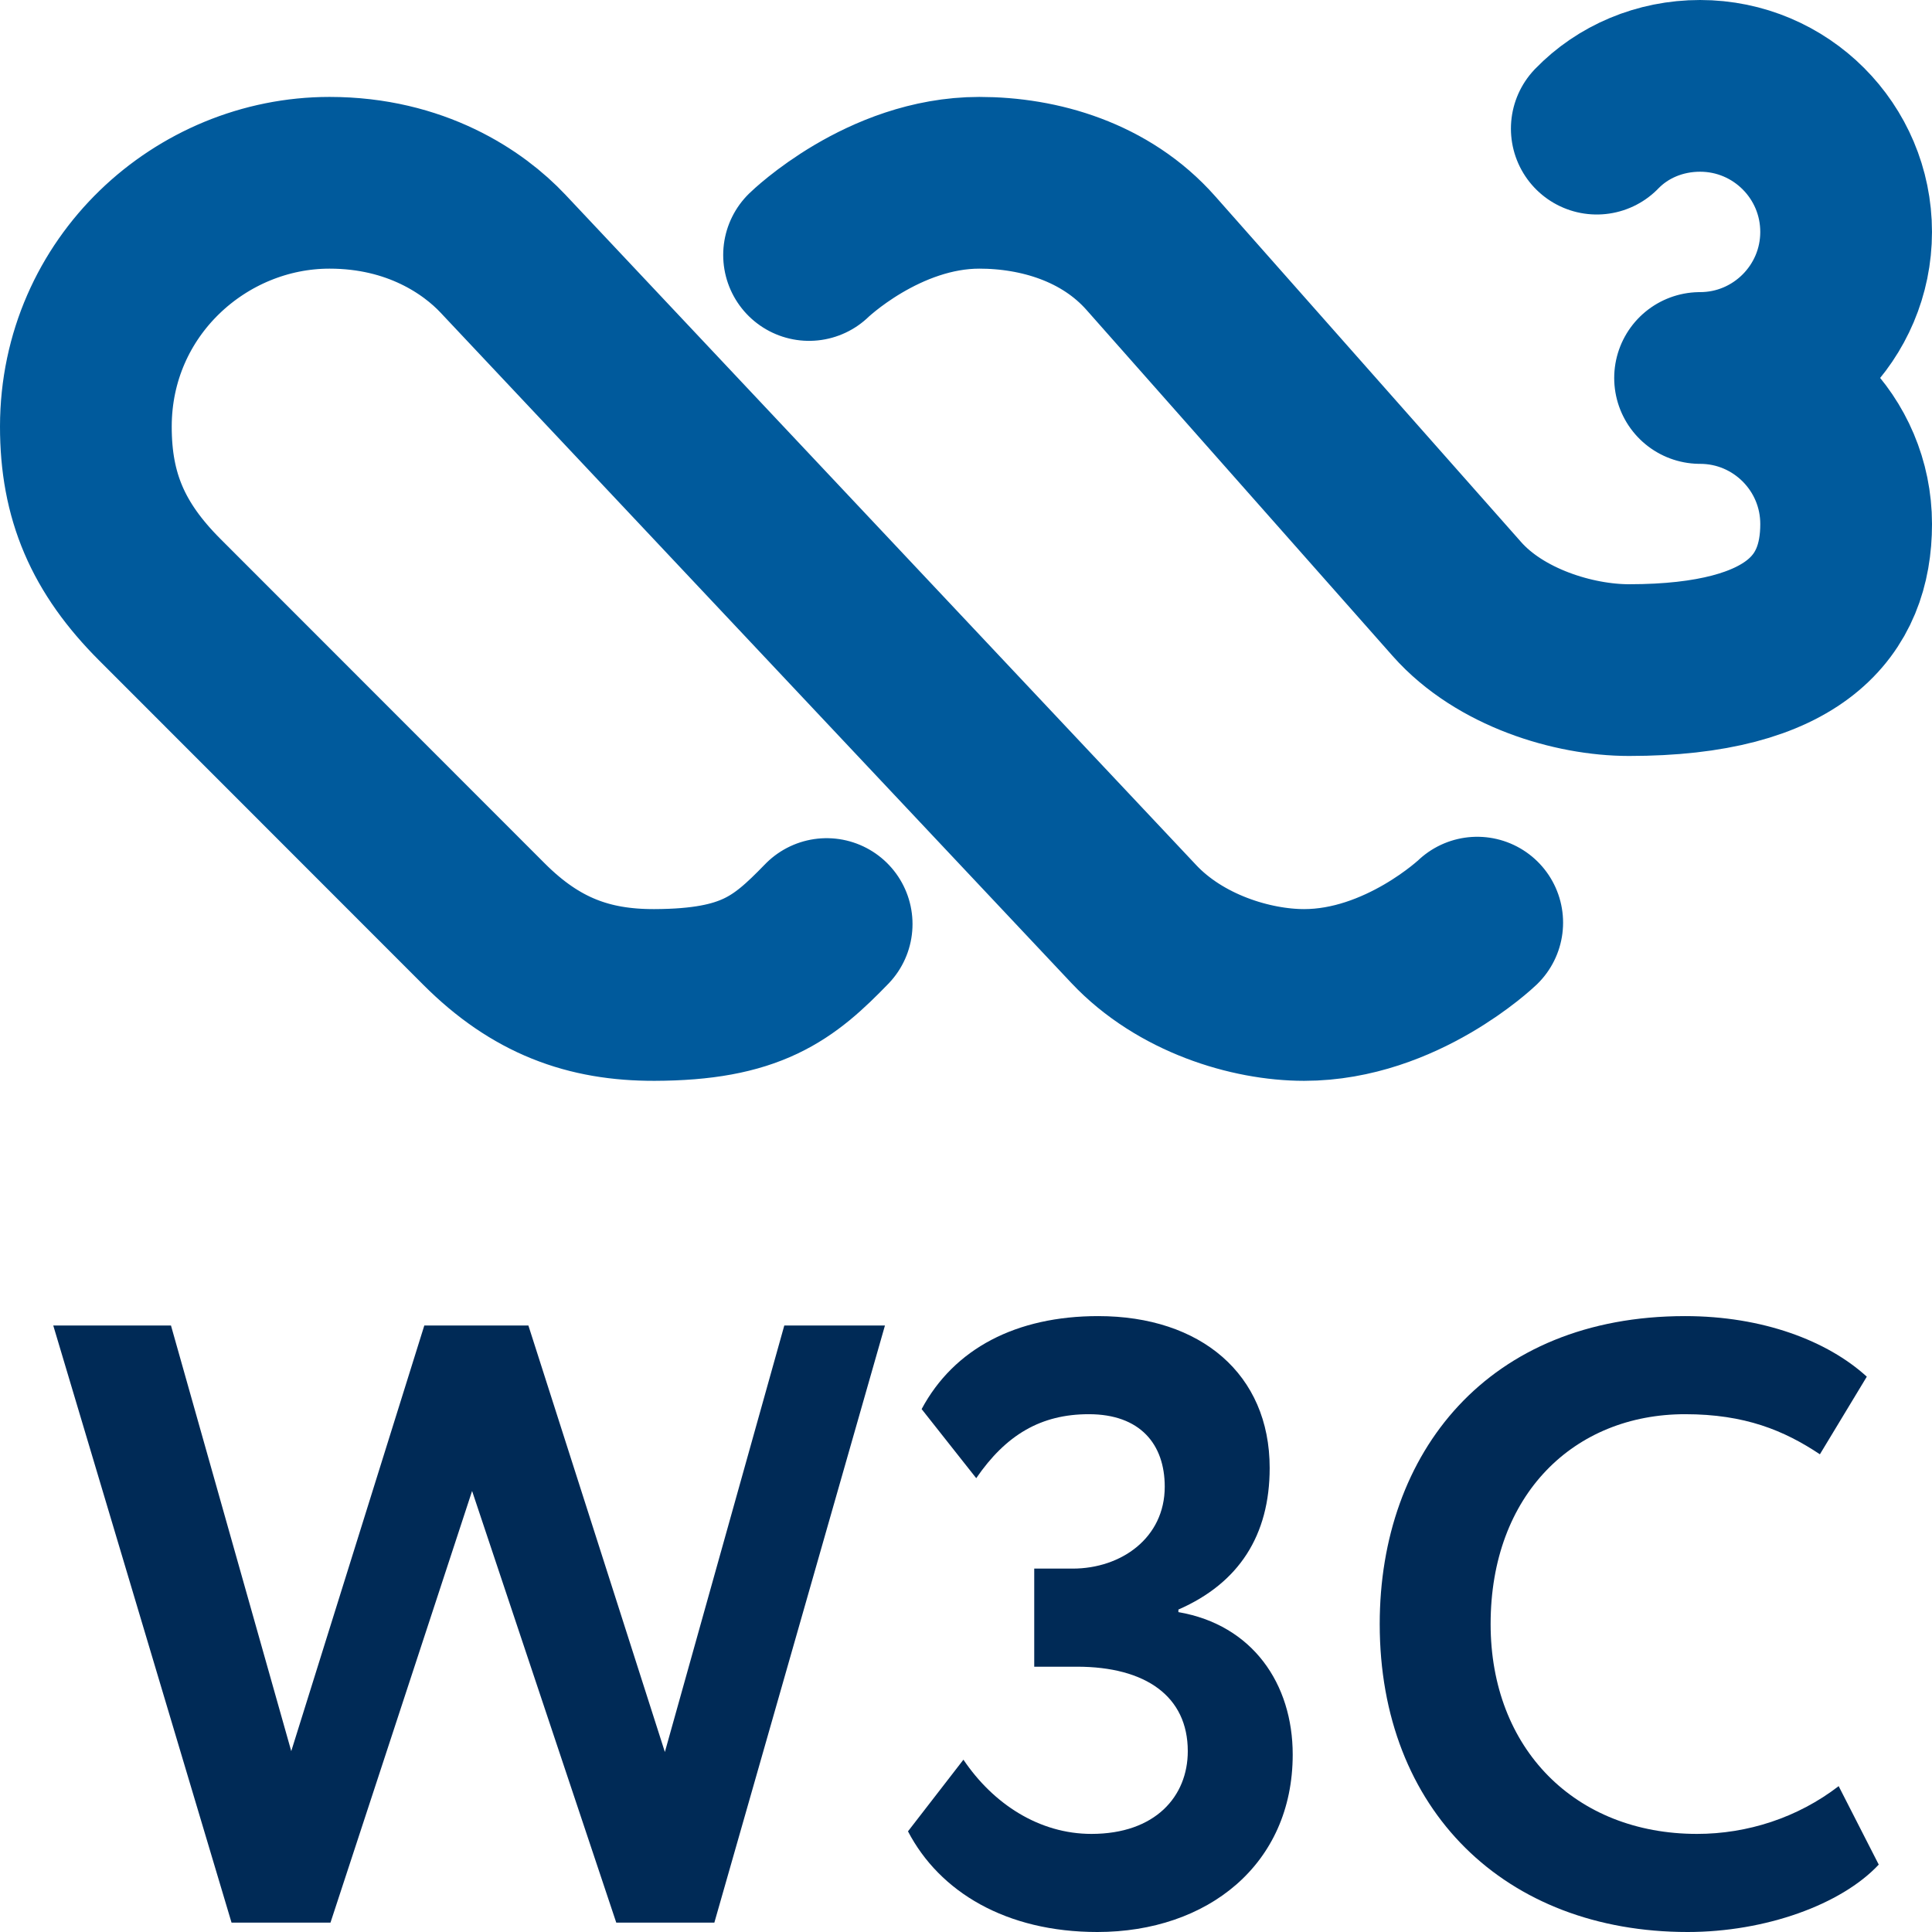
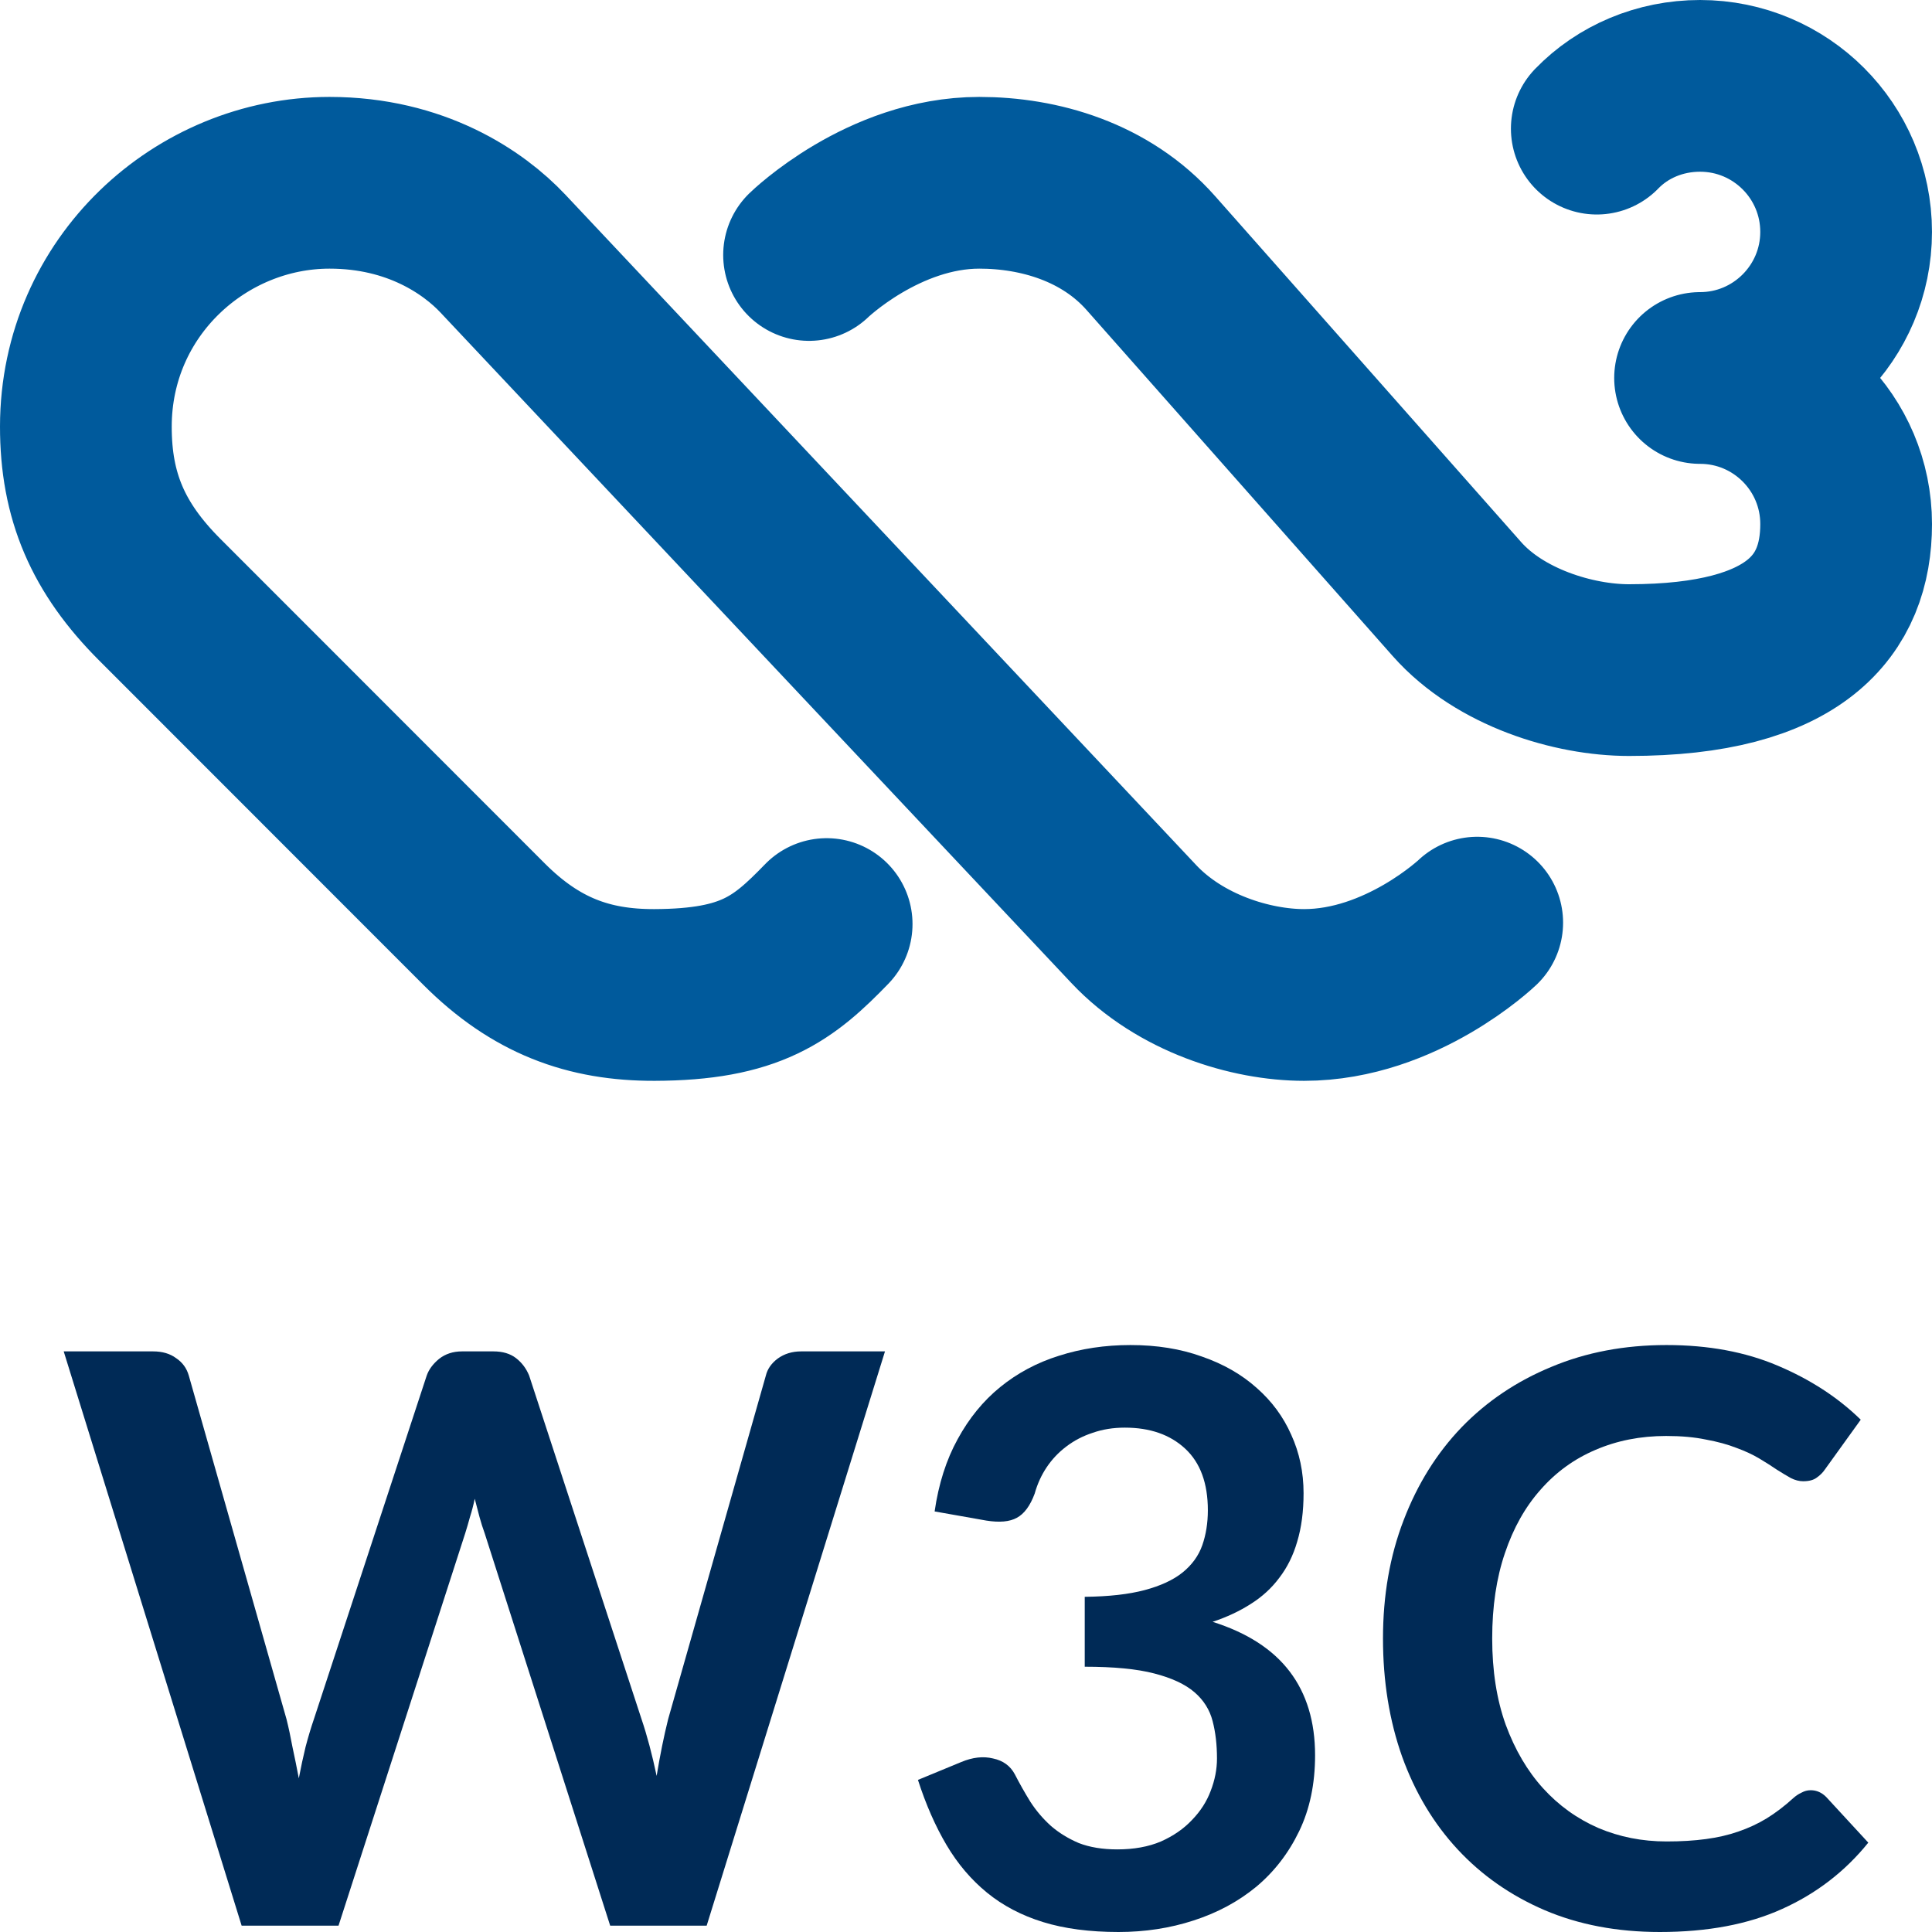
<svg xmlns="http://www.w3.org/2000/svg" width="120" height="120" version="1.1" viewBox="0 0 120 120" id="svg12" xml:space="preserve">
  <defs id="defs16" />
-   <g aria-label="W3C" transform="matrix(0.6384169,0,0,0.6384169,-50.51282,-57.65354)" id="g8">
-     <path d="M 148.622,277.359 H 139.078 L 125.052,235.365 111.275,277.359 H 101.648 L 84.303,219.264 H 95.756 L 107.458,260.677 120.404,219.264 H 130.529 L 143.808,260.76 155.427,219.264 H 165.22 L 148.622,277.359 Z" style="fill:#002a56" id="path2" />
-     <path d="M 167.46,268.479 172.854,261.507 C 175.759,265.823 180.241,268.728 185.304,268.728 191.528,268.728 194.682,265.076 194.682,260.677 194.682,255.366 190.615,252.461 183.893,252.461 H 179.743 V 242.917 H 183.478 C 188.208,242.917 192.44,239.929 192.44,234.95 192.44,230.8 190.034,227.895 185.055,227.895 180.407,227.895 177.004,229.887 174.1,234.12 L 168.788,227.397 C 171.942,221.505 178,218.351 185.968,218.351 195.927,218.351 202.649,223.995 202.649,233.124 202.649,239.68 199.661,244.328 193.769,246.901 V 247.15 C 200.989,248.394 204.89,254.121 204.89,261.009 204.89,271.715 196.591,278.272 185.885,278.272 177.004,278.272 170.531,274.372 167.46,268.479 Z" style="fill:#002a56" id="path4" />
-     <path d="M 261.906,271.715 C 258.255,275.616 250.868,278.272 243.316,278.272 225.556,278.272 213.355,266.404 213.355,248.311 213.355,231.63 223.896,218.351 243.067,218.351 250.619,218.351 256.927,220.758 260.744,224.244 L 256.18,231.796 C 252.694,229.472 248.877,227.895 243.067,227.895 232.278,227.895 224.145,235.697 224.145,248.311 224.145,260.428 232.361,268.728 244.229,268.728 249.126,268.728 254.022,267.151 258.006,264.081 Z" style="fill:#002a56" id="path6" />
+   <path style="opacity:1;fill:none;stroke:#005a9c;stroke-width:10.666;stroke-linecap:round;stroke-dasharray:none" d="M 70.382,57.352 70.419,57.392 C 73.305,60.459 77.695,61.799 81.002,61.799 87.046,61.799 91.753,57.307 91.753,57.307 M 50.252,15.838 C 50.252,15.838 54.864,11.353 60.824,11.353 64.541,11.353 68.665,12.536 71.482,15.72 L 90.492,37.209 C 93.163,40.228 97.75,41.621 101.181,41.621 111.599,41.621 114.667,37.559 114.667,32.549 114.667,27.539 110.605,23.477 105.595,23.477 M 70.382,57.352 31.236,15.751 C 29.414,13.814 25.829,11.353 20.467,11.353 12.479,11.353 5.343,17.797 5.333,26.487 5.329,30.818 6.708,34.029 9.922,37.245 L 30.066,57.4 C 33.28,60.616 36.567,61.81 40.645,61.799 46.644,61.782 48.662,60.165 51.345,57.394 M 99.179,7.99 C 100.794,6.322 103.089,5.333 105.594,5.333 110.605,5.333 114.666,9.395 114.666,14.405 114.666,19.41 110.599,23.477 105.594,23.477" id="path2-5" />
+   <g aria-label="W3C" id="text42914" style="font-weight:bold;font-size:49.333px;line-height:125%;font-family:Lato;-inkscape-font-specification:'Lato Bold';text-align:center;letter-spacing:0px;word-spacing:0px;text-anchor:middle;display:inline;fill:#002a56;stroke-width:1px">
+     <path d="M 3.957,83.937 H 9.507 Q 10.371,83.937 10.938,84.357 11.53,84.751 11.727,85.442 L 17.795,106.779 Q 17.993,107.568 18.165,108.505 18.363,109.418 18.56,110.454 18.757,109.418 18.979,108.505 19.226,107.568 19.497,106.779 L 26.503,85.442 Q 26.7,84.875 27.267,84.406 27.859,83.937 28.698,83.937 H 30.647 Q 31.51,83.937 32.053,84.357 32.595,84.776 32.867,85.442 L 39.847,106.779 Q 40.365,108.308 40.785,110.306 41.105,108.357 41.5,106.779 L 47.568,85.442 Q 47.716,84.825 48.308,84.381 48.925,83.937 49.763,83.937 H 54.968 L 43.893,119.605 H 37.899 L 30.104,95.235 Q 29.931,94.766 29.783,94.223 29.635,93.681 29.487,93.089 29.364,93.681 29.191,94.223 29.043,94.766 28.895,95.235 L 21.027,119.605 H 15.008 Z" id="path43355" />
+     <path d="M 70.212,83.543 Q 72.679,83.543 74.652,84.258 76.65,84.949 78.056,86.207 79.462,87.44 80.202,89.117 80.967,90.795 80.967,92.743 80.967,94.445 80.572,95.753 80.202,97.035 79.462,97.997 78.747,98.959 77.686,99.625 76.65,100.291 75.318,100.735 78.525,101.747 80.103,103.819 81.682,105.891 81.682,109.023 81.682,111.687 80.695,113.735 79.709,115.782 78.031,117.188 76.354,118.569 74.134,119.285 71.939,120 69.472,120 66.783,120 64.785,119.383 62.787,118.767 61.307,117.558 59.827,116.349 58.791,114.598 57.755,112.847 57.015,110.553 L 59.704,109.443 Q 60.765,108.999 61.677,109.221 62.615,109.418 63.034,110.207 63.478,111.071 63.996,111.909 64.539,112.748 65.279,113.414 66.019,114.055 67.005,114.475 68.017,114.869 69.398,114.869 70.952,114.869 72.111,114.376 73.271,113.858 74.035,113.044 74.825,112.23 75.195,111.243 75.589,110.232 75.589,109.221 75.589,107.938 75.318,106.902 75.047,105.841 74.183,105.101 73.32,104.361 71.692,103.942 70.089,103.523 67.375,103.523 V 99.181 Q 69.62,99.157 71.1,98.762 72.58,98.367 73.443,97.677 74.331,96.961 74.677,95.975 75.022,94.988 75.022,93.804 75.022,91.288 73.616,89.981 72.21,88.673 69.867,88.673 68.781,88.673 67.869,88.994 66.956,89.29 66.216,89.857 65.501,90.4 65.007,91.14 64.514,91.88 64.267,92.768 63.848,93.903 63.157,94.273 62.491,94.643 61.258,94.445 L 58.051,93.878 Q 58.421,91.313 59.482,89.389 60.543,87.44 62.121,86.157 63.725,84.85 65.772,84.209 67.844,83.543 70.212,83.543 Z" id="path43357" />
+     <path d="M 112.466,111.194 Q 113.009,111.194 113.428,111.613 L 116.043,114.45 Q 113.872,117.139 110.69,118.569 107.533,120 103.093,120 99.121,120 95.939,118.643 92.782,117.287 90.537,114.869 88.293,112.452 87.084,109.097 85.9,105.743 85.9,101.771 85.9,97.751 87.183,94.421 88.465,91.066 90.784,88.649 93.127,86.231 96.359,84.899 99.59,83.543 103.512,83.543 107.409,83.543 110.419,84.825 113.453,86.108 115.574,88.18 L 113.354,91.263 Q 113.157,91.559 112.836,91.781 112.54,92.003 111.997,92.003 111.627,92.003 111.233,91.806 110.838,91.584 110.369,91.288 109.901,90.967 109.284,90.597 108.667,90.227 107.853,89.931 107.039,89.611 105.954,89.413 104.893,89.191 103.487,89.191 101.095,89.191 99.097,90.055 97.123,90.893 95.693,92.521 94.262,94.125 93.473,96.468 92.683,98.787 92.683,101.771 92.683,104.781 93.522,107.124 94.385,109.467 95.841,111.071 97.296,112.674 99.269,113.537 101.243,114.376 103.512,114.376 104.869,114.376 105.954,114.228 107.064,114.08 107.977,113.759 108.914,113.439 109.728,112.945 110.567,112.427 111.381,111.687 111.627,111.465 111.899,111.342 112.17,111.194 112.466,111.194 Z" id="path43359" />
  </g>
-   <path style="opacity:1;fill:none;stroke:#005a9c;stroke-width:10.666;stroke-linecap:round;stroke-dasharray:none" d="M 70.382,57.352 70.419,57.392 C 73.305,60.459 77.695,61.799 81.002,61.799 87.046,61.799 91.753,57.307 91.753,57.307 M 50.252,15.838 C 50.252,15.838 54.864,11.353 60.824,11.353 64.541,11.353 68.665,12.536 71.482,15.72 L 90.492,37.209 C 93.163,40.228 97.75,41.621 101.181,41.621 111.599,41.621 114.667,37.559 114.667,32.549 114.667,27.539 110.605,23.477 105.595,23.477 M 70.382,57.352 31.236,15.751 C 29.414,13.814 25.829,11.353 20.467,11.353 12.479,11.353 5.343,17.797 5.333,26.487 5.329,30.818 6.708,34.029 9.922,37.245 L 30.066,57.4 C 33.28,60.616 36.567,61.81 40.645,61.799 46.644,61.782 48.662,60.165 51.345,57.394 M 99.179,7.99 C 100.794,6.322 103.089,5.333 105.594,5.333 110.605,5.333 114.666,9.395 114.666,14.405 114.666,19.41 110.599,23.477 105.594,23.477" id="path2-5" />
</svg>
